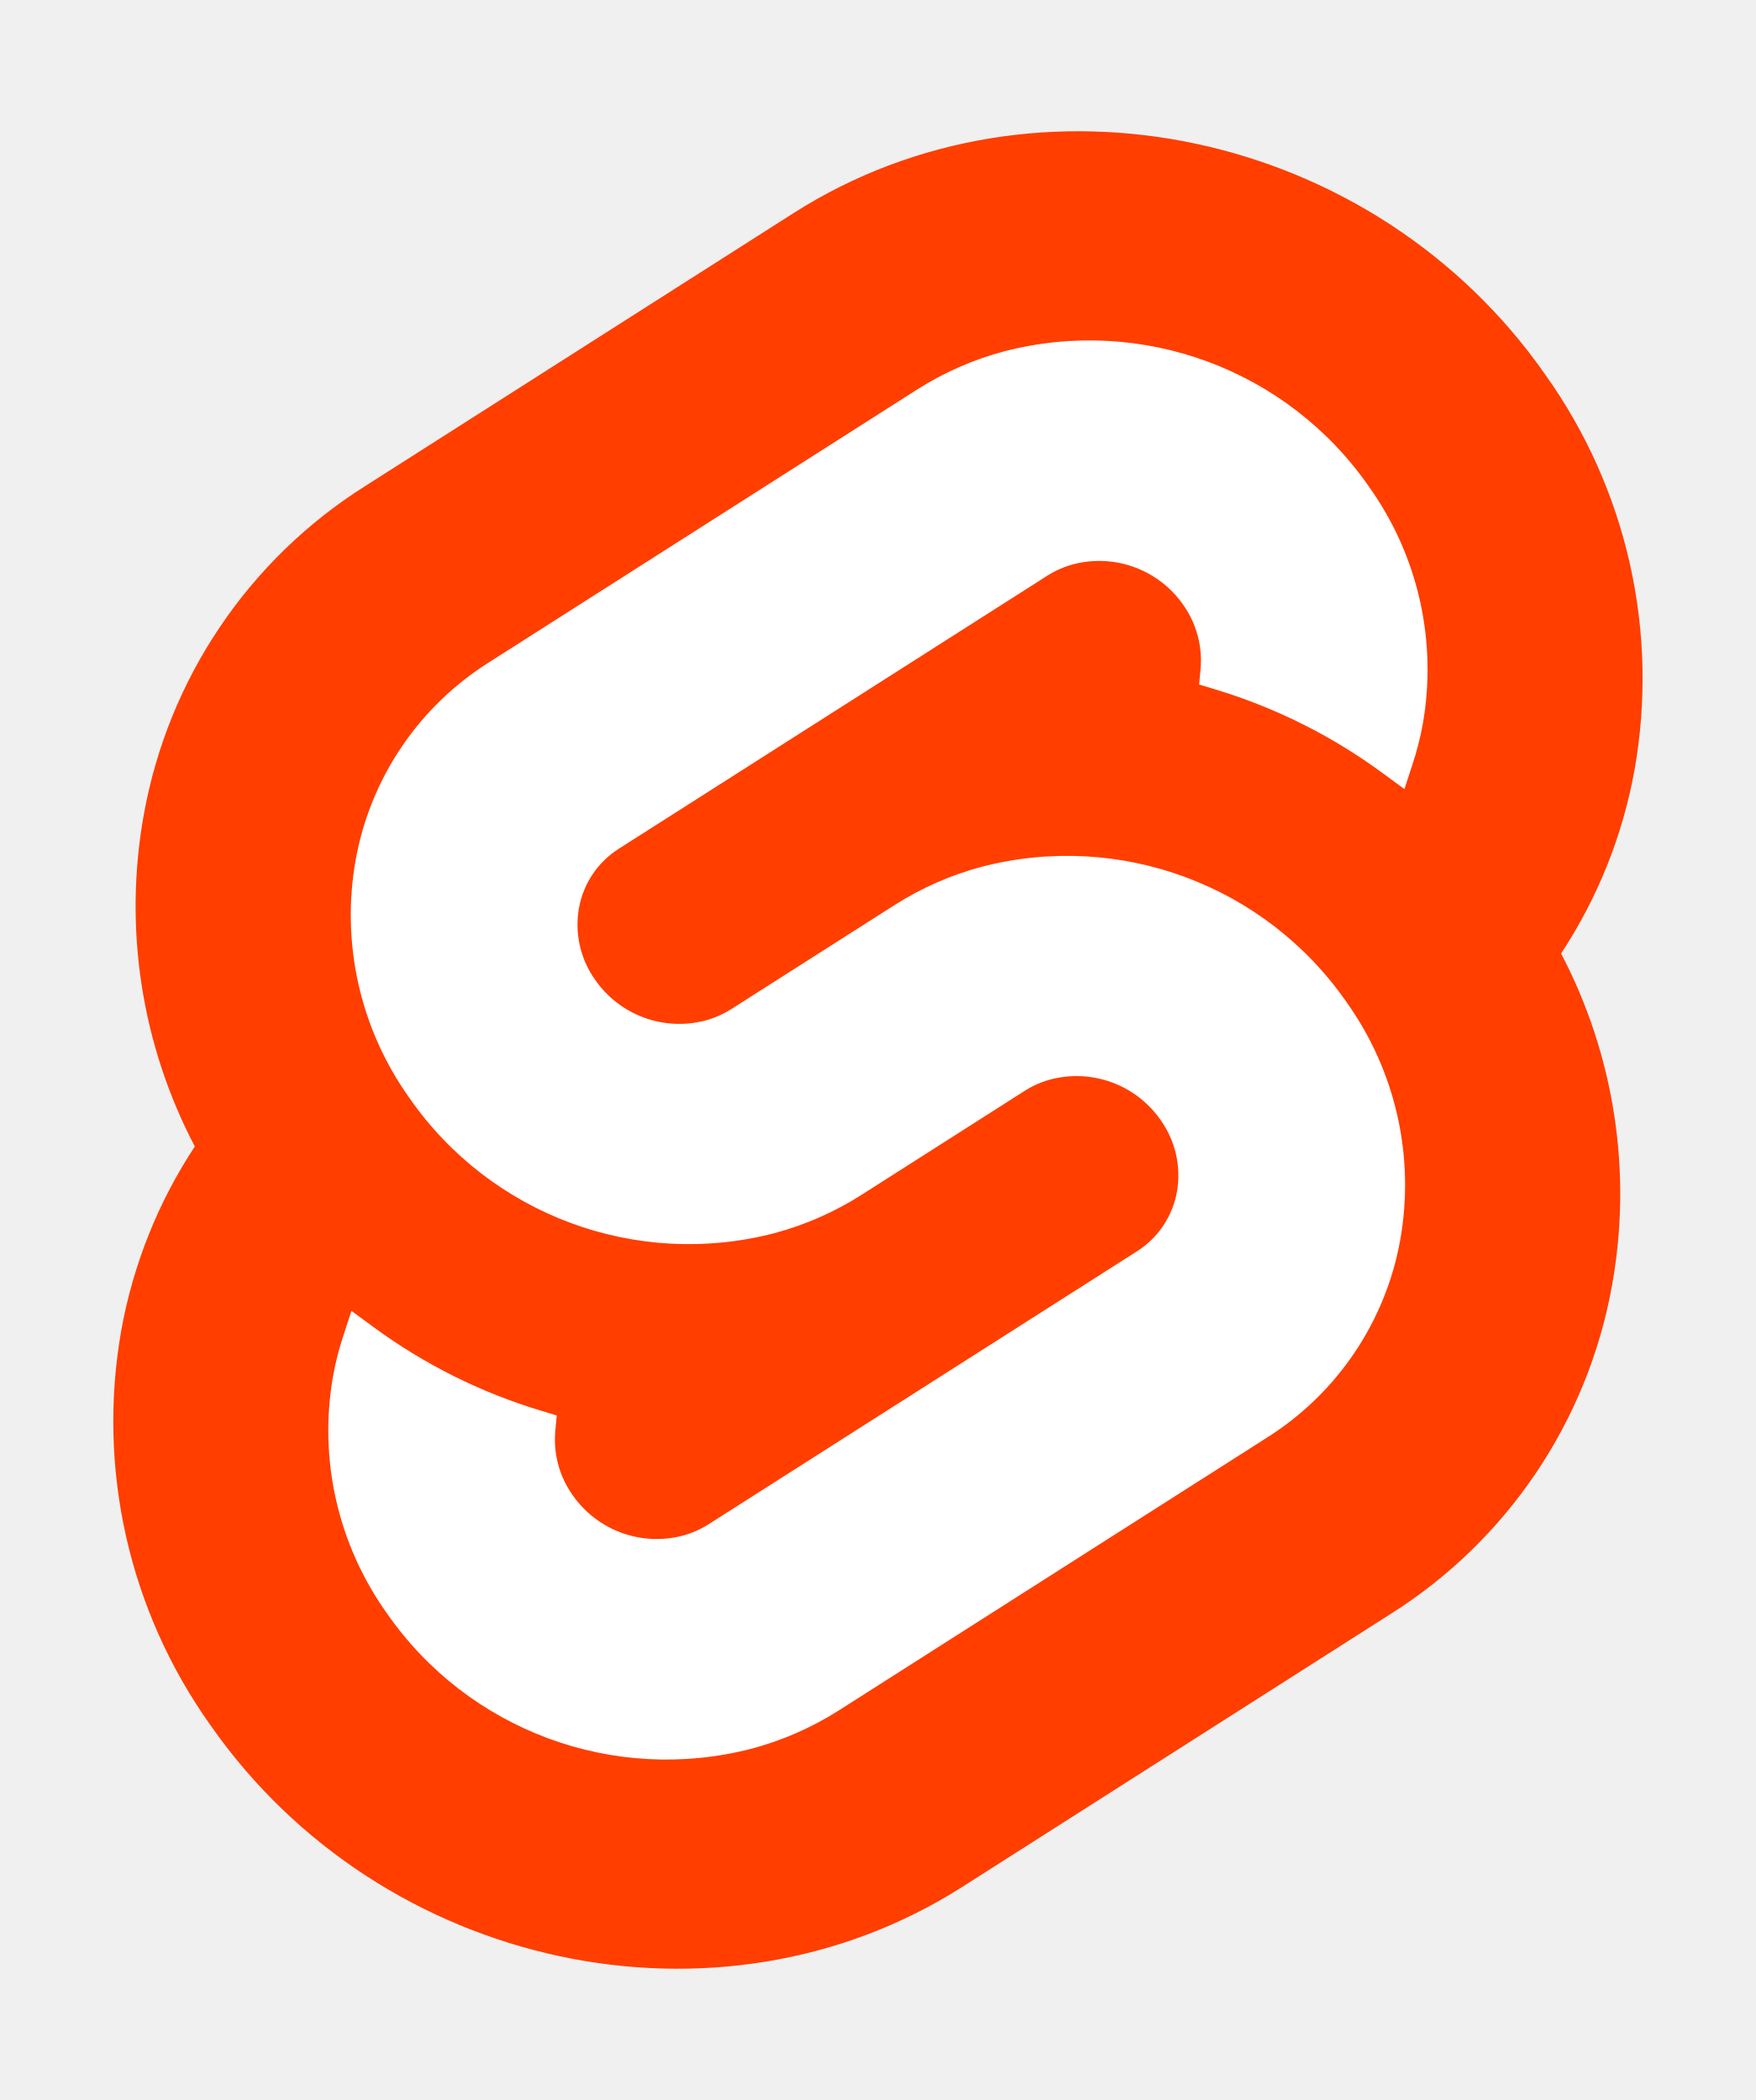
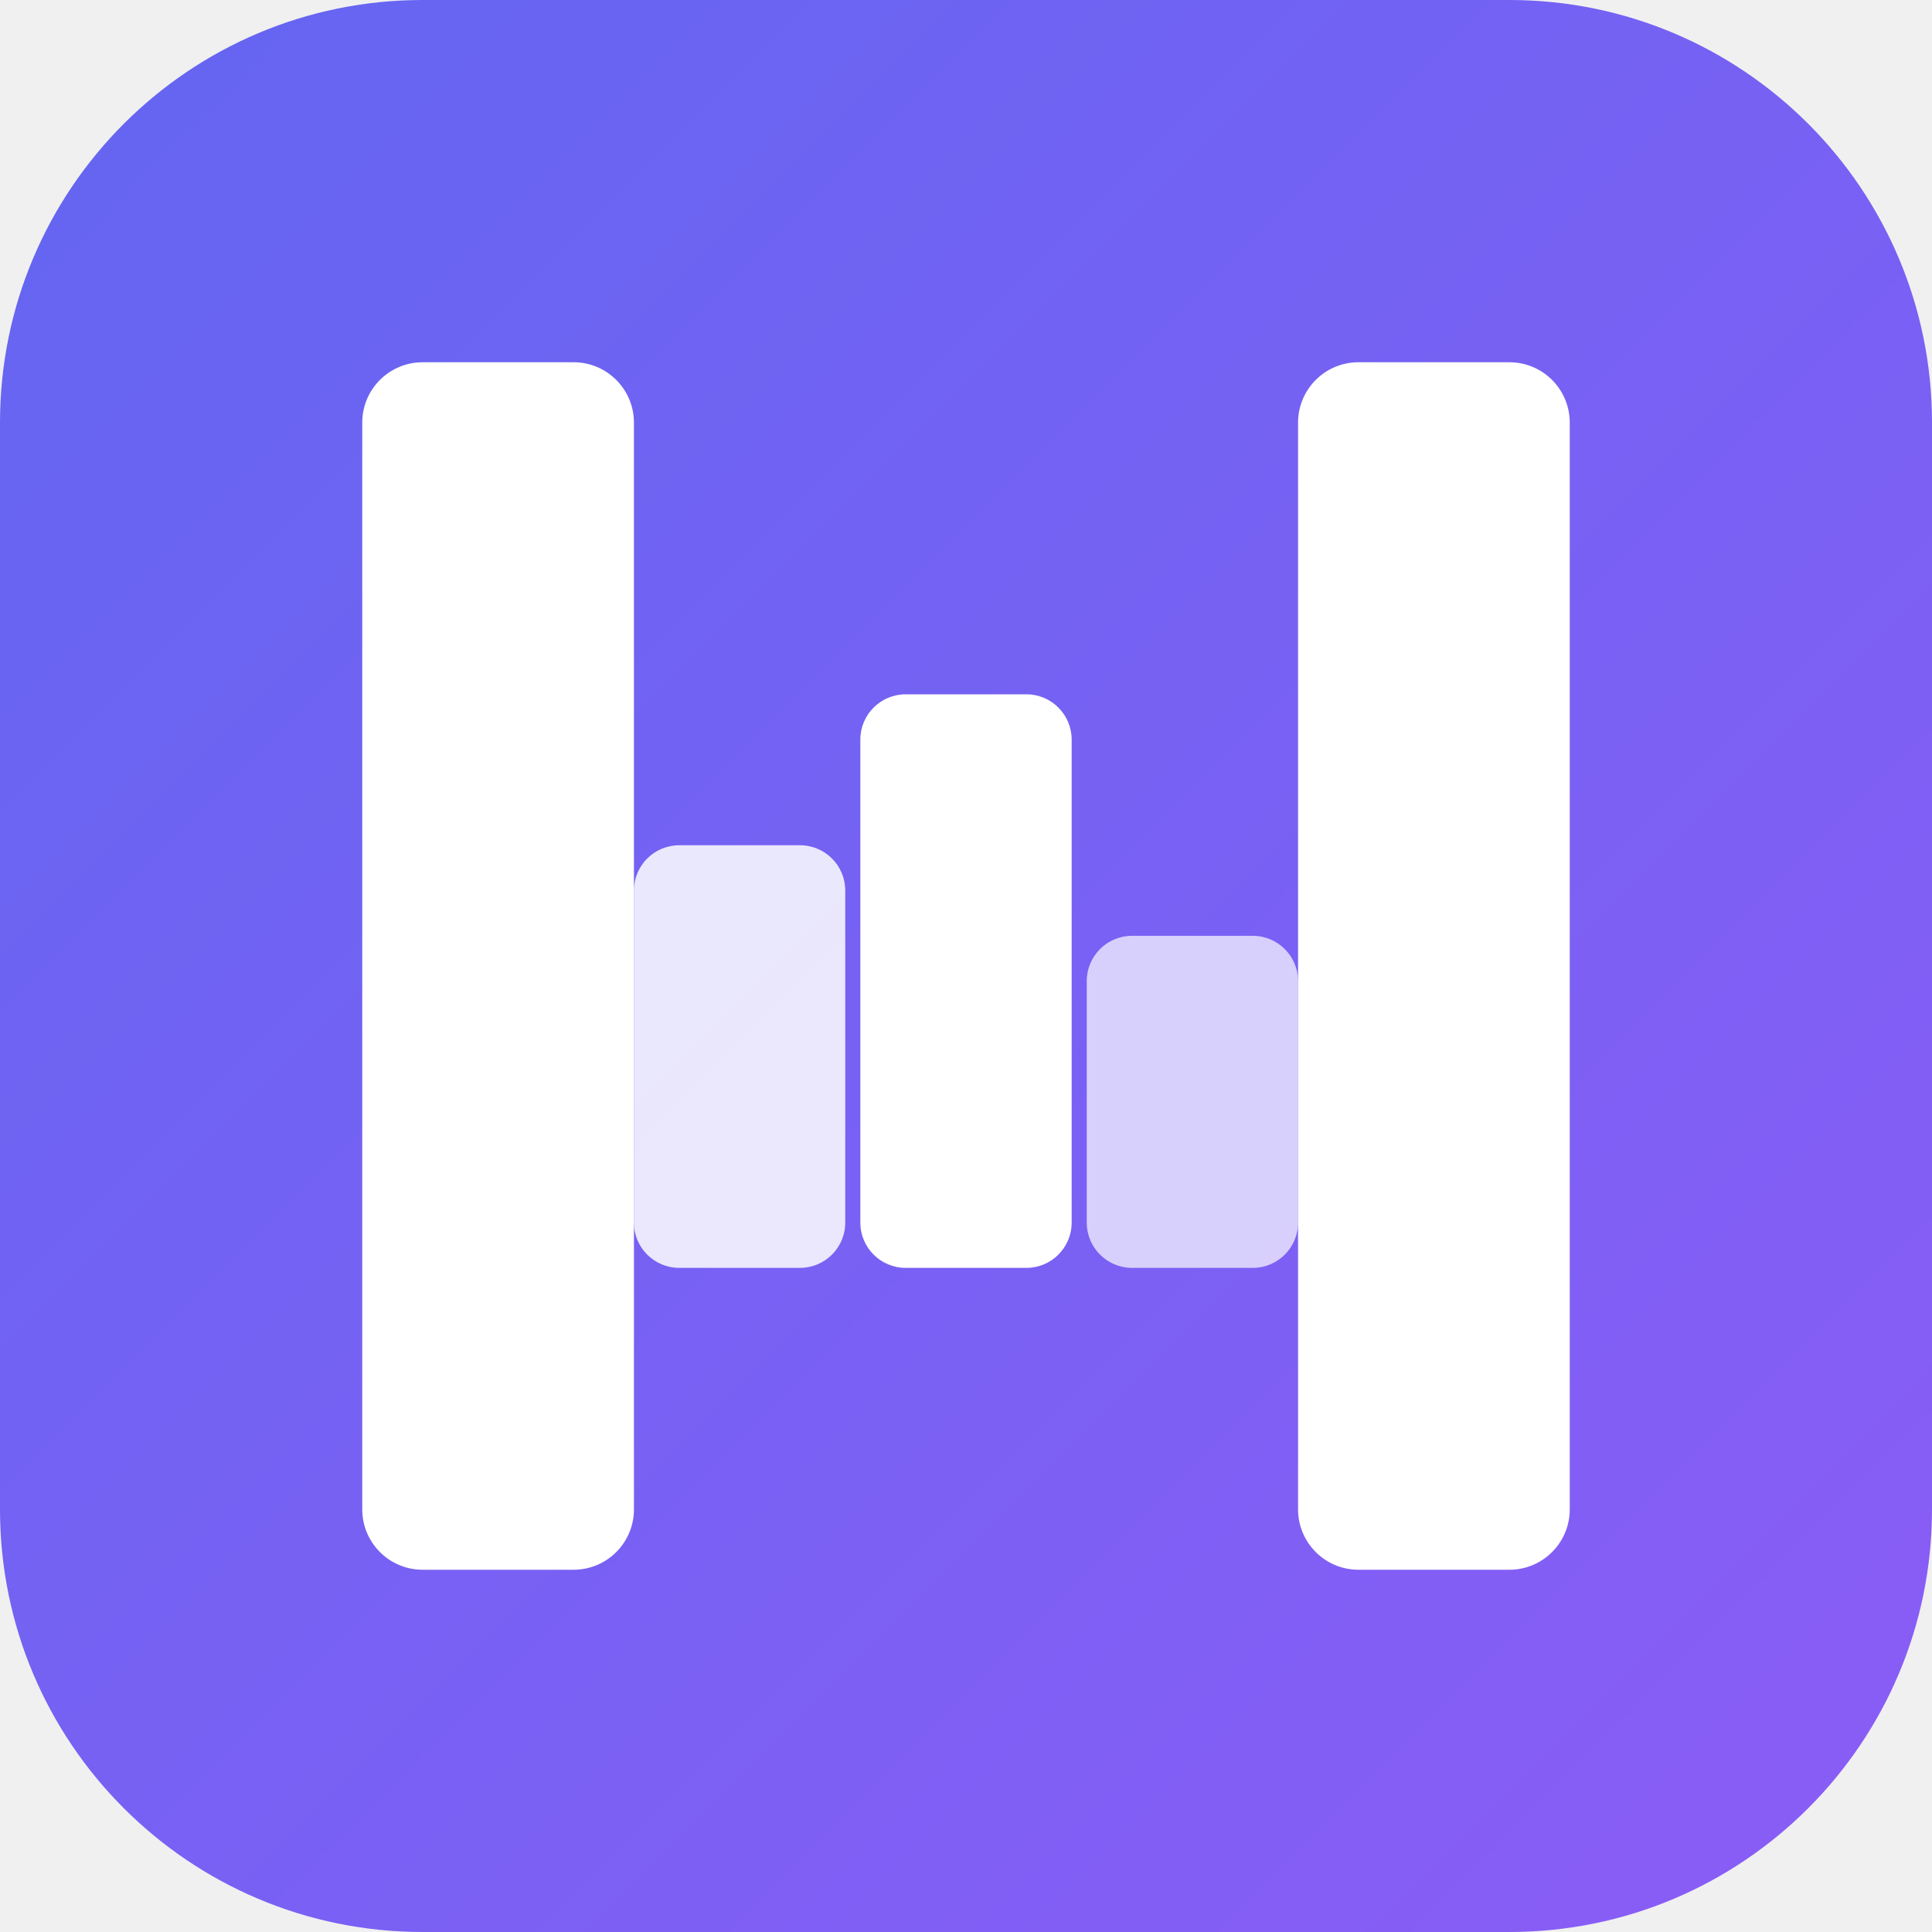
- <svg xmlns="http://www.w3.org/2000/svg" width="107" height="128" viewBox="0 0 107 128">
-   <path d="M94.157 22.819c-10.4-14.885-30.94-19.297-45.792-9.835L22.282 29.608A29.92 29.92 0 0 0 8.764 49.65a31.5 31.5 0 0 0 3.108 20.231 30 30 0 0 0-4.477 11.183 31.9 31.9 0 0 0 5.448 24.116c10.402 14.887 30.942 19.297 45.791 9.835l26.083-16.624A29.92 29.92 0 0 0 98.235 78.35a31.53 31.53 0 0 0-3.105-20.232 30 30 0 0 0 4.474-11.182 31.88 31.88 0 0 0-5.447-24.116" style="fill:#ff3e00" />
-   <path d="M45.817 106.582a20.72 20.72 0 0 1-22.237-8.243 19.17 19.17 0 0 1-3.277-14.503 18 18 0 0 1 .624-2.435l.49-1.498 1.337.981a33.6 33.6 0 0 0 10.203 5.098l.97.294-.09.968a5.85 5.85 0 0 0 1.052 3.878 6.24 6.24 0 0 0 6.695 2.485 5.8 5.8 0 0 0 1.603-.704L69.27 76.28a5.43 5.43 0 0 0 2.45-3.631 5.8 5.8 0 0 0-.987-4.371 6.24 6.24 0 0 0-6.698-2.487 5.7 5.7 0 0 0-1.6.704l-9.953 6.345a19 19 0 0 1-5.296 2.326 20.72 20.72 0 0 1-22.237-8.243 19.17 19.17 0 0 1-3.277-14.502 17.99 17.99 0 0 1 8.13-12.052l26.081-16.623a19 19 0 0 1 5.3-2.329 20.72 20.72 0 0 1 22.237 8.243 19.17 19.17 0 0 1 3.277 14.503 18 18 0 0 1-.624 2.435l-.49 1.498-1.337-.98a33.6 33.6 0 0 0-10.203-5.1l-.97-.294.09-.968a5.86 5.86 0 0 0-1.052-3.878 6.24 6.24 0 0 0-6.696-2.485 5.8 5.8 0 0 0-1.602.704L37.73 51.72a5.42 5.42 0 0 0-2.449 3.63 5.79 5.79 0 0 0 .986 4.372 6.24 6.24 0 0 0 6.698 2.486 5.8 5.8 0 0 0 1.602-.704l9.952-6.342a19 19 0 0 1 5.295-2.328 20.72 20.72 0 0 1 22.237 8.242 19.17 19.17 0 0 1 3.277 14.503 18 18 0 0 1-8.13 12.053l-26.081 16.622a19 19 0 0 1-5.3 2.328" style="fill:#fff" />
+ <svg xmlns="http://www.w3.org/2000/svg" width="128" height="128" viewBox="0 0 128 128">
+   <defs>
+     <linearGradient id="g" x1="0%" y1="0%" x2="100%" y2="100%">
+       <stop offset="0%" stop-color="#6366f1" />
+       <stop offset="100%" stop-color="#8b5cf6" />
+     </linearGradient>
+   </defs>
+   <rect width="128" height="128" rx="28" fill="url(#g)" />
+   <rect x="24" y="24" width="18" height="80" rx="4" fill="#fff" />
+   <rect x="86" y="24" width="18" height="80" rx="4" fill="#fff" />
+   <rect x="42" y="56" width="14" height="28" rx="3" fill="#fff" opacity="0.85" />
+   <rect x="57" y="46" width="14" height="38" rx="3" fill="#fff" />
+   <rect x="72" y="62" width="14" height="22" rx="3" fill="#fff" opacity="0.7" />
</svg>
